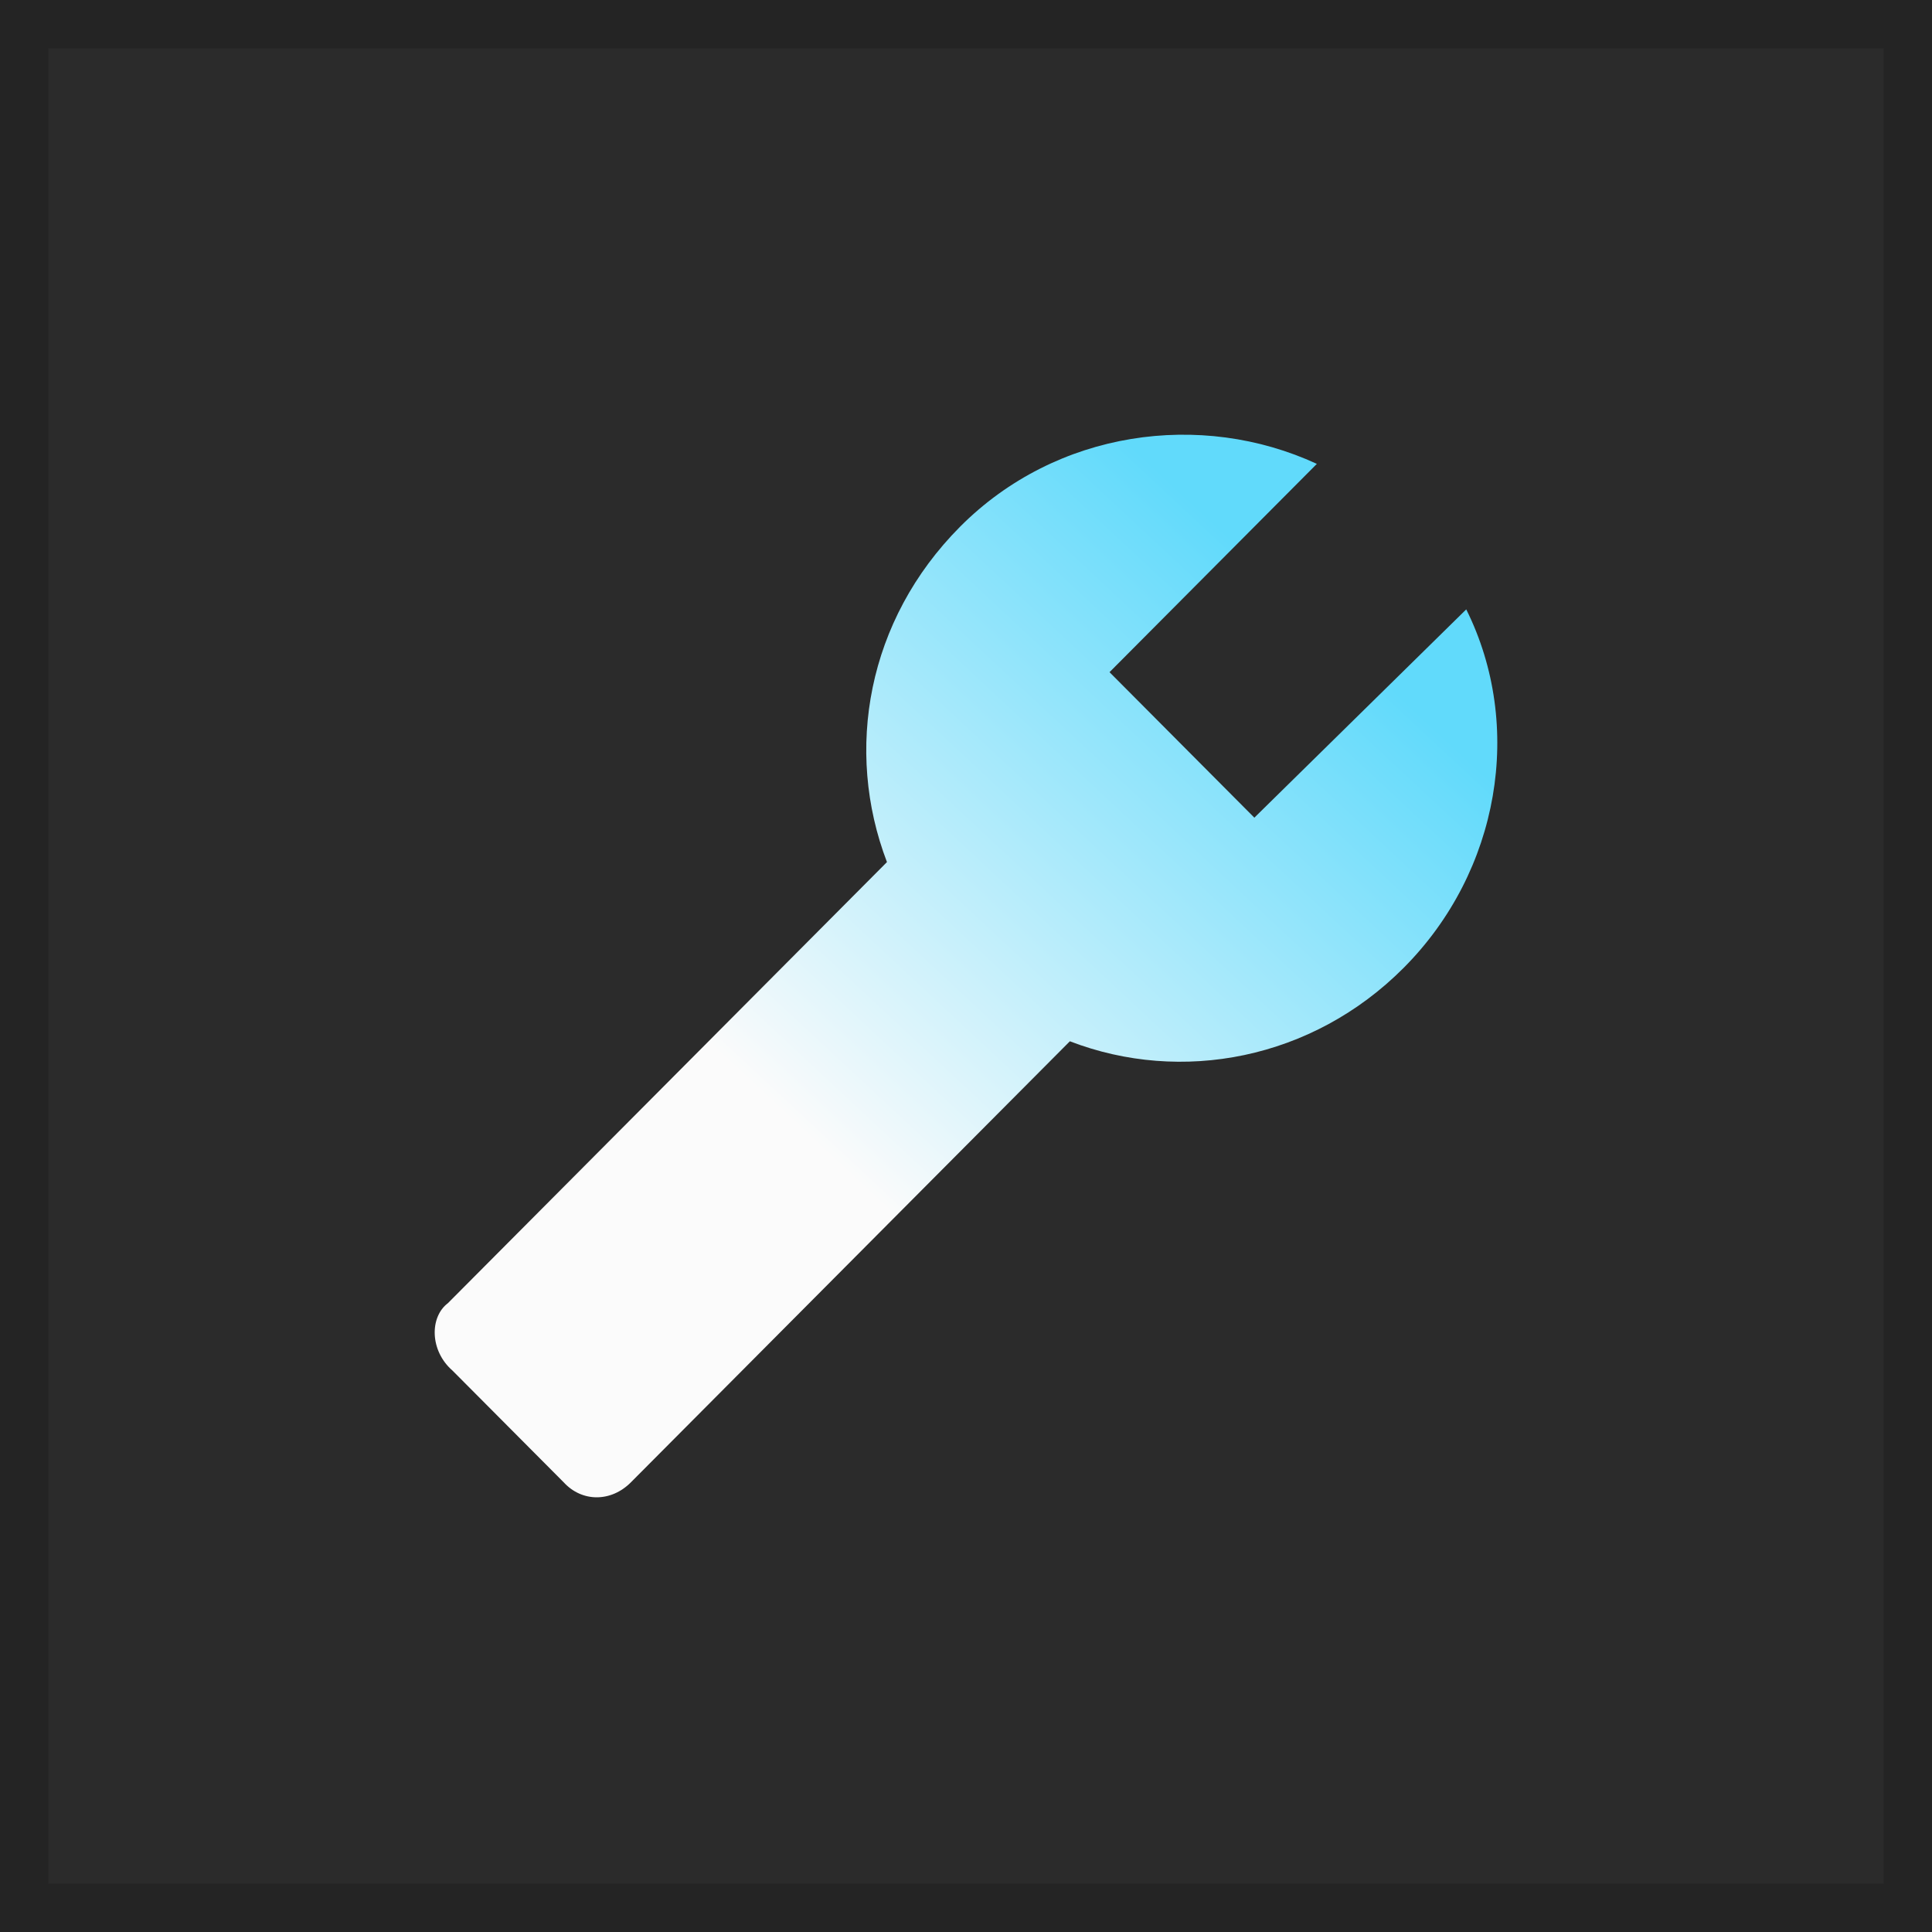
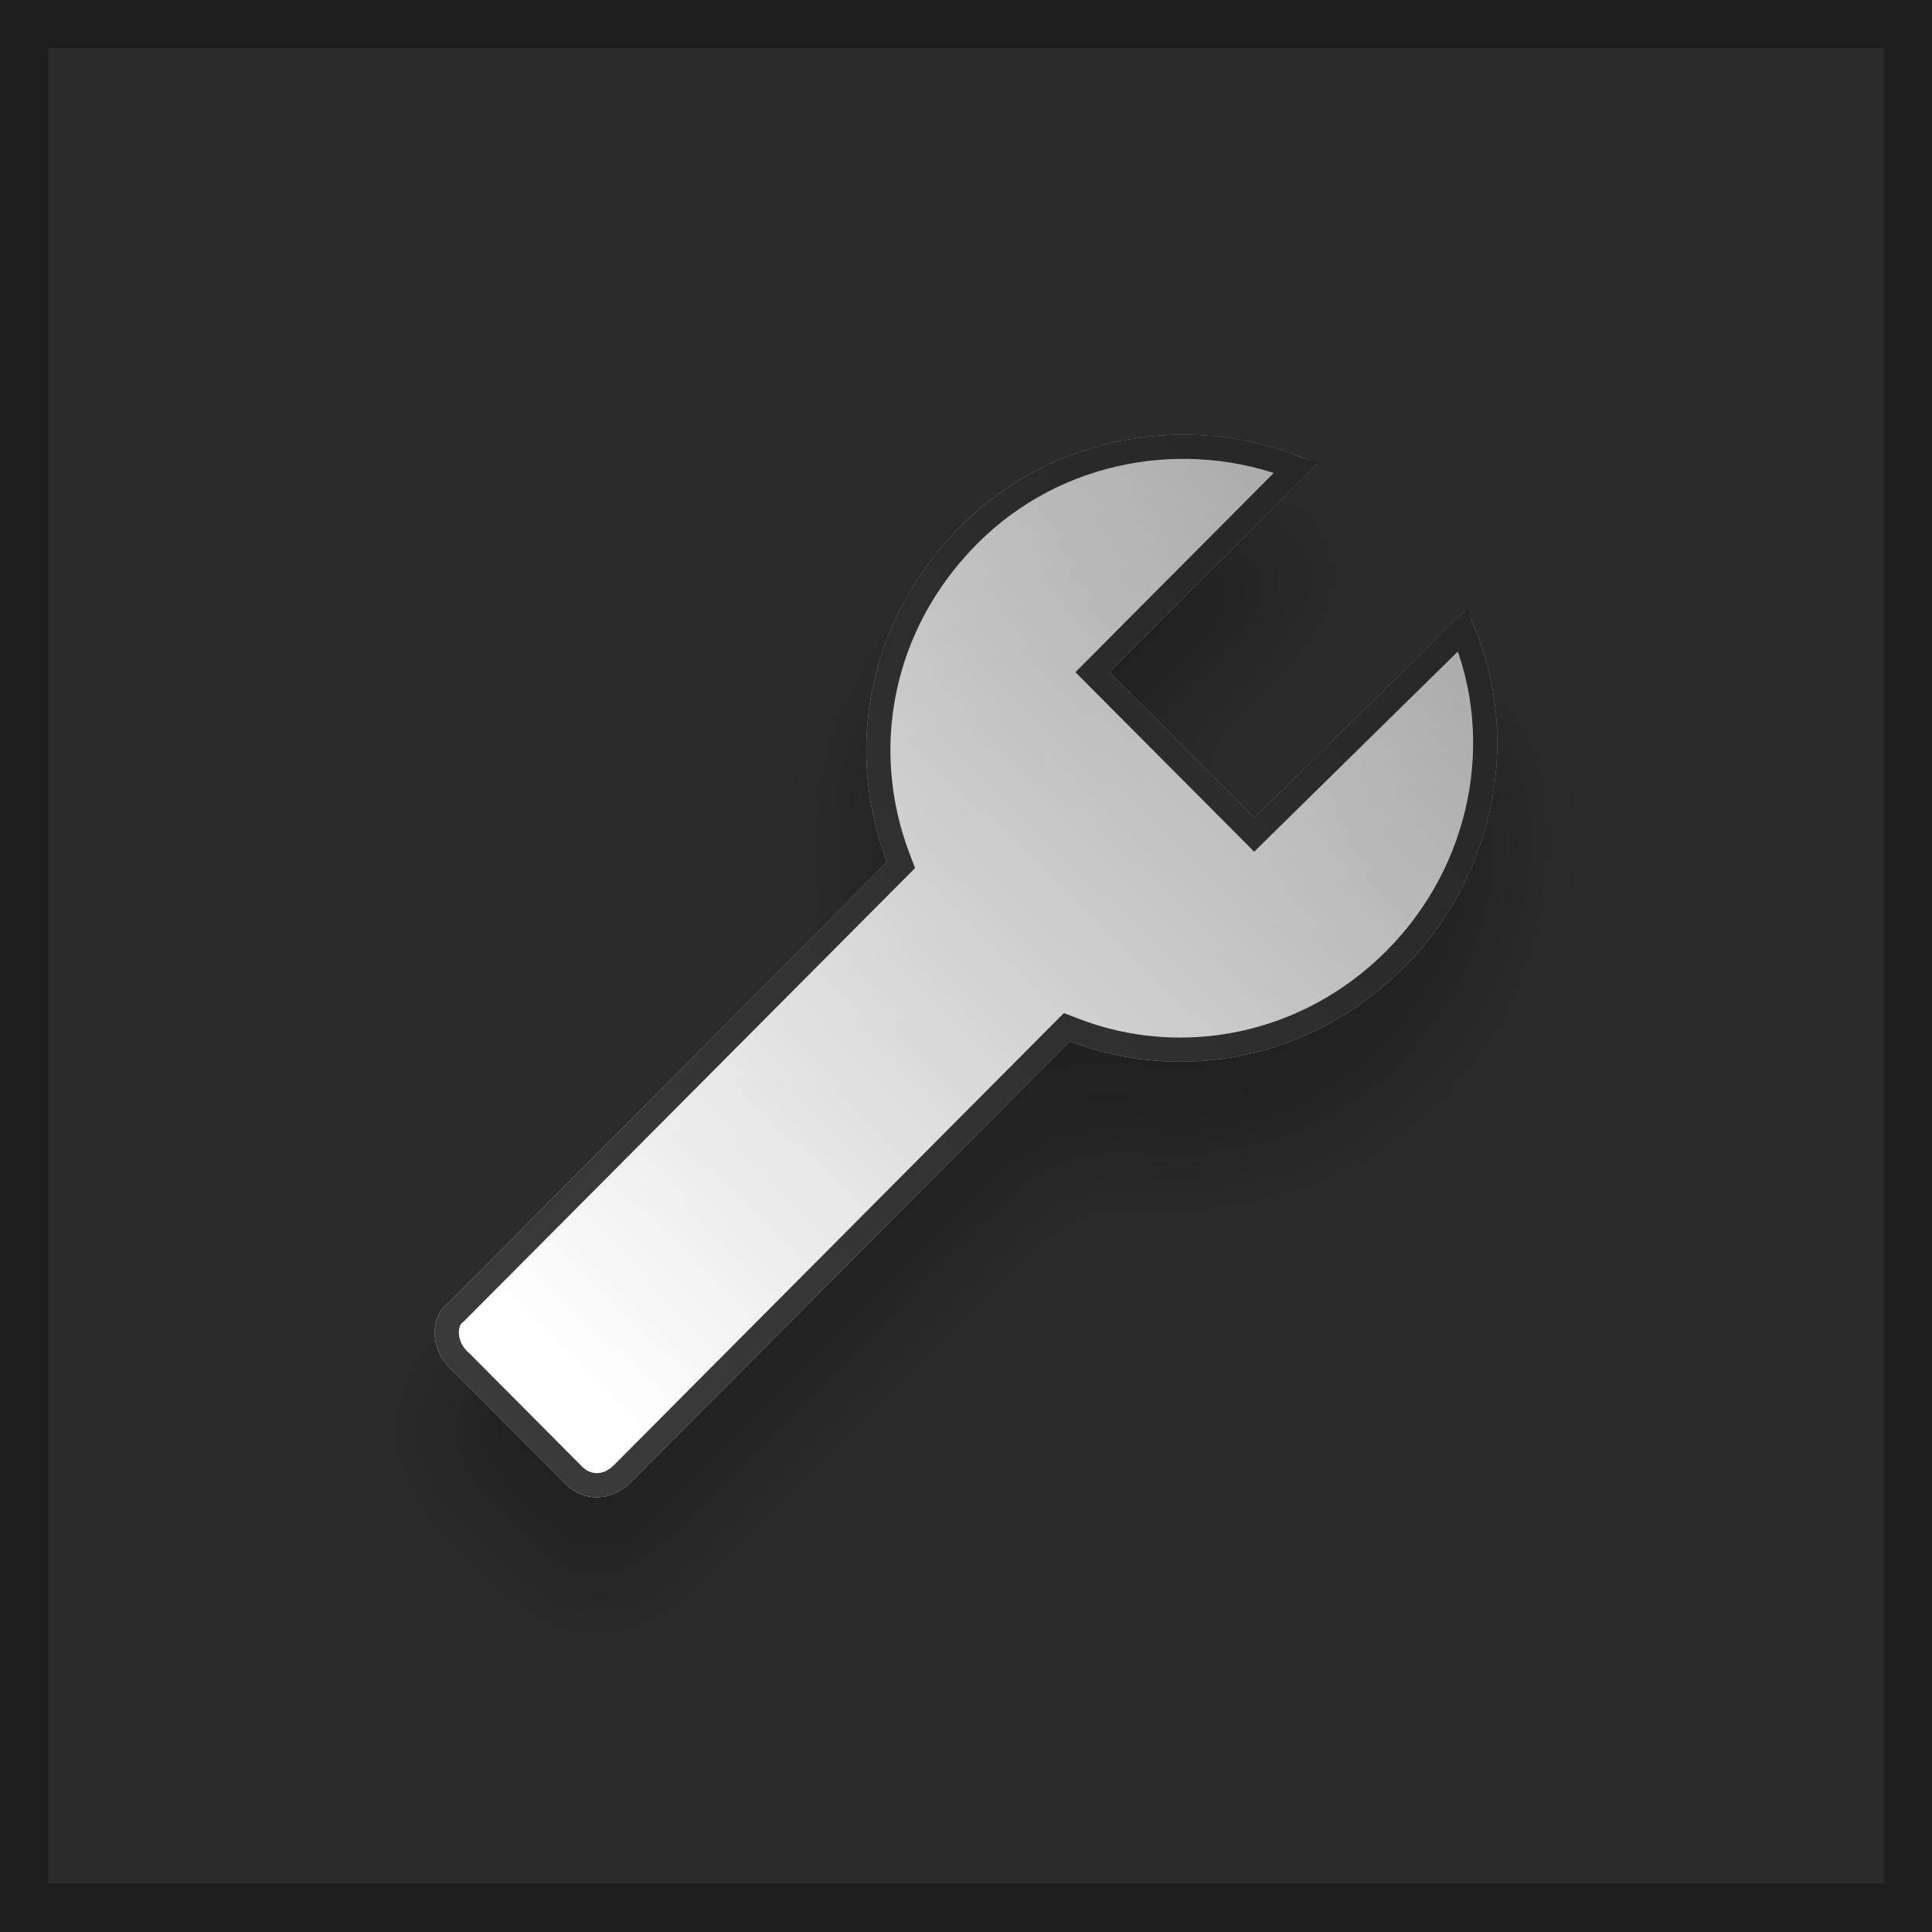
<svg xmlns="http://www.w3.org/2000/svg" width="80" height="80" viewBox="0 0 80 80" fill="none">
-   <rect x="1" y="1" width="78" height="78" fill="#2B2B2B" stroke="#242424" stroke-width="2" />
-   <path d="M18.736 56.752L23.344 61.382C24.101 62.206 25.301 62.206 26.122 61.382L44.301 43.117C48.91 44.893 54.338 43.878 58.126 40.073C62.103 36.077 63.113 30.052 60.714 25.233L51.94 33.858L45.943 27.833L54.528 19.208C49.73 16.988 43.733 17.813 39.757 21.808C35.906 25.677 34.959 31.067 36.727 35.697L18.546 53.962C17.789 54.532 17.789 55.928 18.736 56.752Z" fill="url(#paint0_linear)" />
+   <rect width="80" height="80" fill="#2B2B2B" />
+   <rect x="1" y="1" width="78" height="78" stroke="black" stroke-opacity="0.3" stroke-width="2" />
+   <g filter="url(#filter0_d)">
+     <path d="M18.736 56.752L23.344 61.382C24.101 62.206 25.301 62.206 26.122 61.382L44.301 43.117C48.91 44.893 54.338 43.878 58.126 40.073C62.103 36.077 63.113 30.052 60.714 25.233L51.94 33.858L45.943 27.833L54.528 19.208C49.73 16.988 43.733 17.813 39.757 21.808C35.906 25.677 34.959 31.067 36.727 35.697L18.546 53.962C17.789 54.532 17.789 55.928 18.736 56.752Z" fill="url(#paint0_linear)" />
+     <path d="M19.09 56.399L19.078 56.387L19.064 56.375C18.698 56.056 18.519 55.631 18.502 55.239C18.483 54.84 18.63 54.525 18.847 54.361L18.876 54.34L18.901 54.314L37.081 36.05L37.309 35.821L37.194 35.519C35.495 31.068 36.402 25.887 40.111 22.161C43.751 18.504 49.158 17.608 53.654 19.378L45.588 27.48L45.237 27.833L45.588 28.186L51.585 34.21L51.936 34.563L52.29 34.214L60.558 26.087C62.473 30.595 61.43 36.044 57.772 39.72C54.125 43.383 48.906 44.355 44.481 42.65L44.177 42.533L43.947 42.764L25.767 61.029C25.134 61.665 24.264 61.644 23.712 61.043L23.705 61.036L23.698 61.029L19.09 56.399Z" stroke="black" stroke-opacity="0.77" />
+   </g>
  <defs>
-     <linearGradient id="paint0_linear" x1="70" y1="40" x2="49.5" y2="62" gradientUnits="userSpaceOnUse">
-       <stop stop-color="#61DAFB" />
-       <stop offset="1" stop-color="#FBFBFB" />
+     <filter id="filter0_d" x="14" y="18" width="52" height="52" filterUnits="userSpaceOnUse" color-interpolation-filters="sRGB">
+       <feFlood flood-opacity="0" result="BackgroundImageFix" />
+       <feColorMatrix in="SourceAlpha" type="matrix" values="0 0 0 0 0 0 0 0 0 0 0 0 0 0 0 0 0 0 127 0" />
+       <feOffset dy="4" />
+       <feGaussianBlur stdDeviation="2" />
+       <feColorMatrix type="matrix" values="0 0 0 0 0 0 0 0 0 0 0 0 0 0 0 0 0 0 0.25 0" />
+       <feBlend mode="normal" in2="BackgroundImageFix" result="effect1_dropShadow" />
+       <feBlend mode="normal" in="SourceGraphic" in2="effect1_dropShadow" result="shape" />
+     </filter>
+     <linearGradient id="paint0_linear" x1="35.5" y1="68.5" x2="120" y2="-18.5" gradientUnits="userSpaceOnUse">
+       <stop stop-color="white" />
+       <stop offset="1" stop-color="white" stop-opacity="0" />
    </linearGradient>
  </defs>
</svg>
